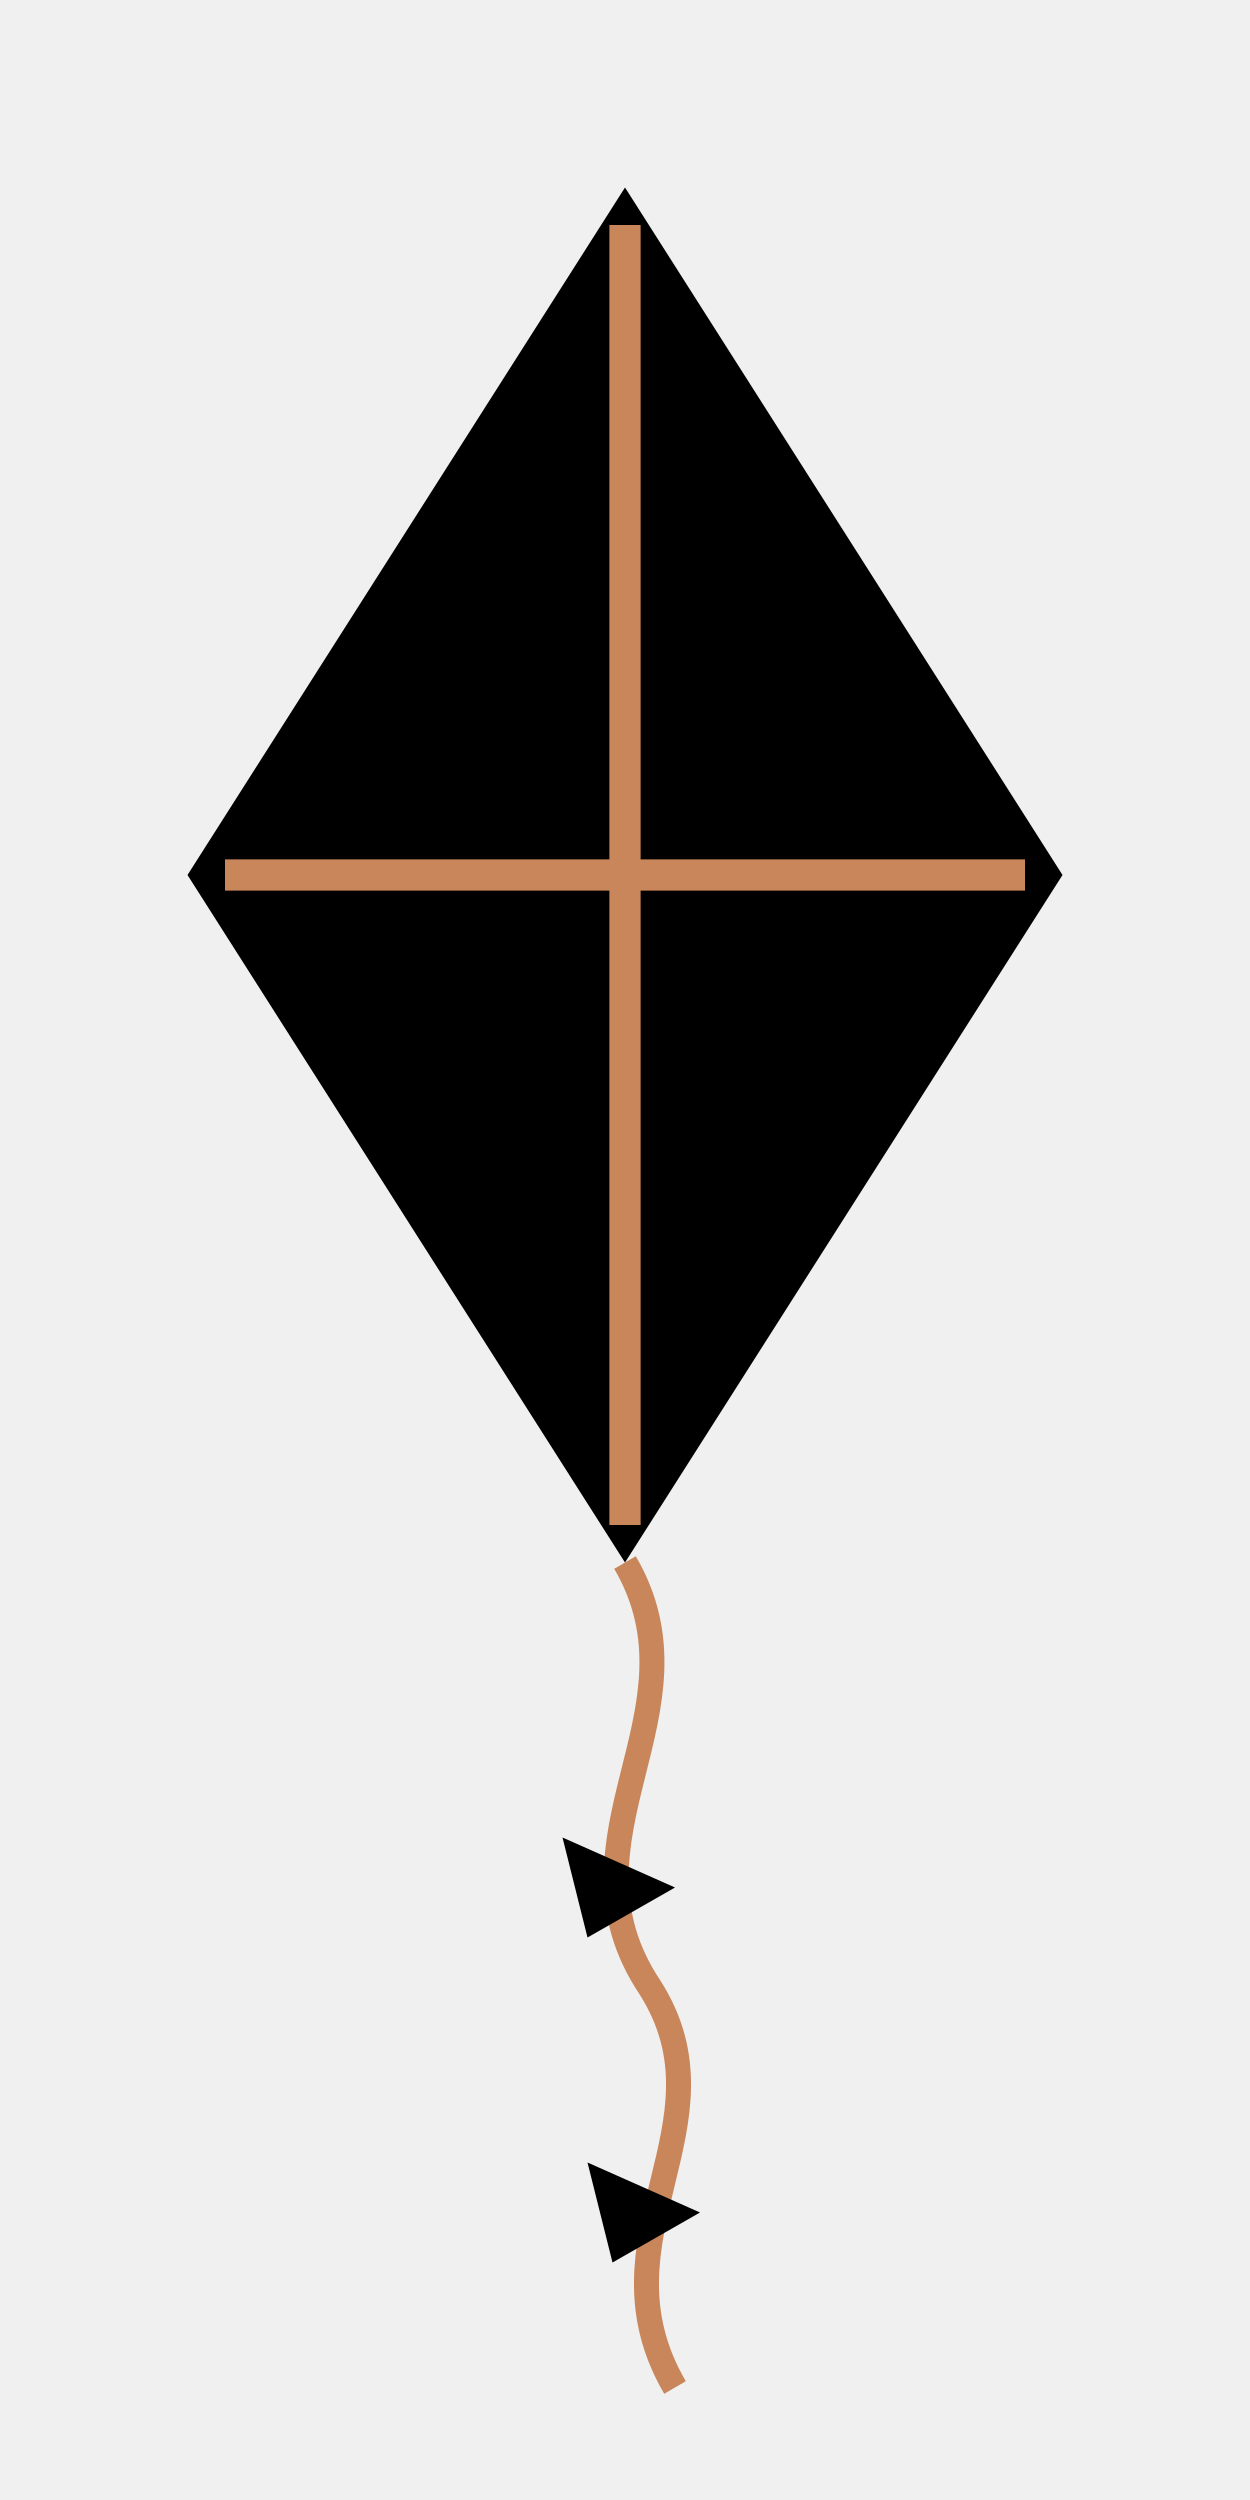
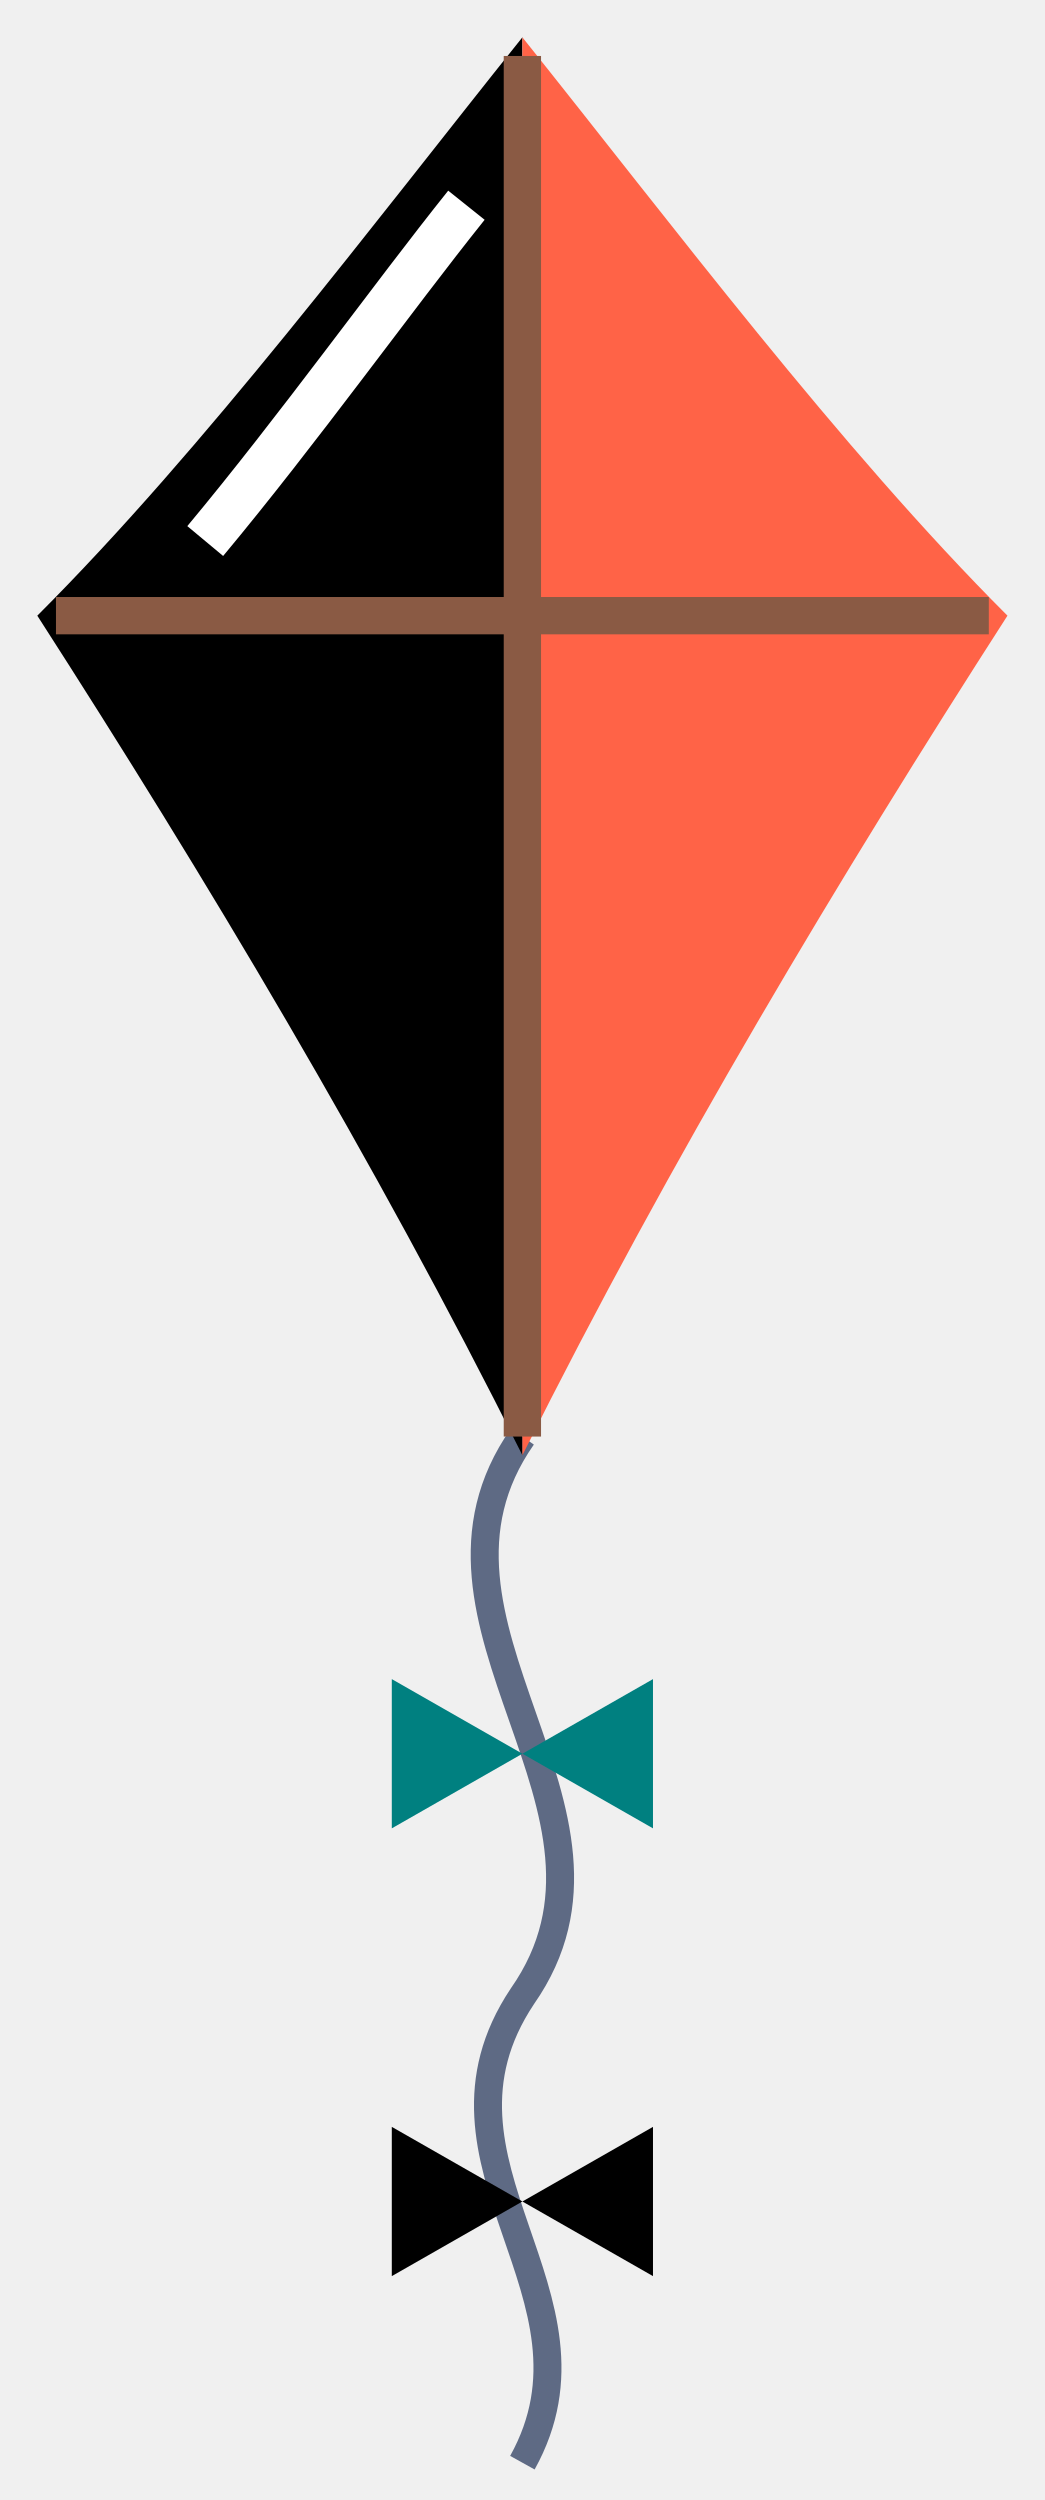
- <svg xmlns="http://www.w3.org/2000/svg" viewBox="-100 -250 200 400" data-grip="0 0" data-hands="one" data-about="A diamond kite with cross spars, a tail and two bows.">
-   <path id="tail" d="M0 0 C14 24 -12 44 4 68 C18 90 -6 108 8 132" fill="none" stroke="#c9865a" stroke-width="4" />
-   <path id="bow-1" d="M-10 44 L8 52 L-6 60 Z" fill="sunflower" data-line="detail" />
-   <path id="bow-2" d="M-6 96 L12 104 L-2 112 Z" fill="sunflower" data-line="detail" />
-   <path id="sail" d="M0 -220 L70 -110 L0 0 L-70 -110 Z" fill="bubblegum" data-shade="1" />
-   <path id="spar-v" d="M0 -214 L0 -6" fill="none" stroke="#c9865a" stroke-width="5" />
-   <path id="spar-h" d="M-64 -110 L64 -110" fill="none" stroke="#c9865a" stroke-width="5" />
+ <svg xmlns="http://www.w3.org/2000/svg" viewBox="-56 -66 112 268" data-grip="0 0" data-hands="one" data-carry="string" data-held-scale="0.8" data-about="A two-colour diamond kite with cross spars and a tail of bows.">
+   <path id="tail" d="M0 88 C-14 108 14 128 0 148 C-12 166 10 180 0 198" fill="none" stroke="#5e6a84" stroke-width="3" />
+   <path id="bow-1" d="M-14 114 L0 122 L14 114 L14 130 L0 122 L-14 130 Z" fill="teal" data-line="detail" />
+   <path id="bow-2" d="M-14 162 L0 170 L14 162 L14 178 L0 170 L-14 178 Z" fill="bubblegum" data-line="detail" />
+   <path id="sail-left" d="M0 -62 C-16 -42 -34 -18 -52 0 C-34 28 -16 58 0 90 Z" fill="sunflower" data-shade="1" />
+   <path id="sail-right" d="M0 -62 C16 -42 34 -18 52 0 C34 28 16 58 0 90 Z" fill="tomato" data-shade="1" />
+   <path id="spar-down" d="M0 -60 L0 88" fill="none" stroke="#8a5a44" stroke-width="4" />
+   <path id="spar-across" d="M-50 0 L50 0" fill="none" stroke="#8a5a44" stroke-width="4" />
+   <path id="shine" d="M-6 -44 C-14 -34 -24 -20 -34 -8" fill="none" stroke="#ffffff" stroke-width="5" data-opacity="0.5" />
</svg>
